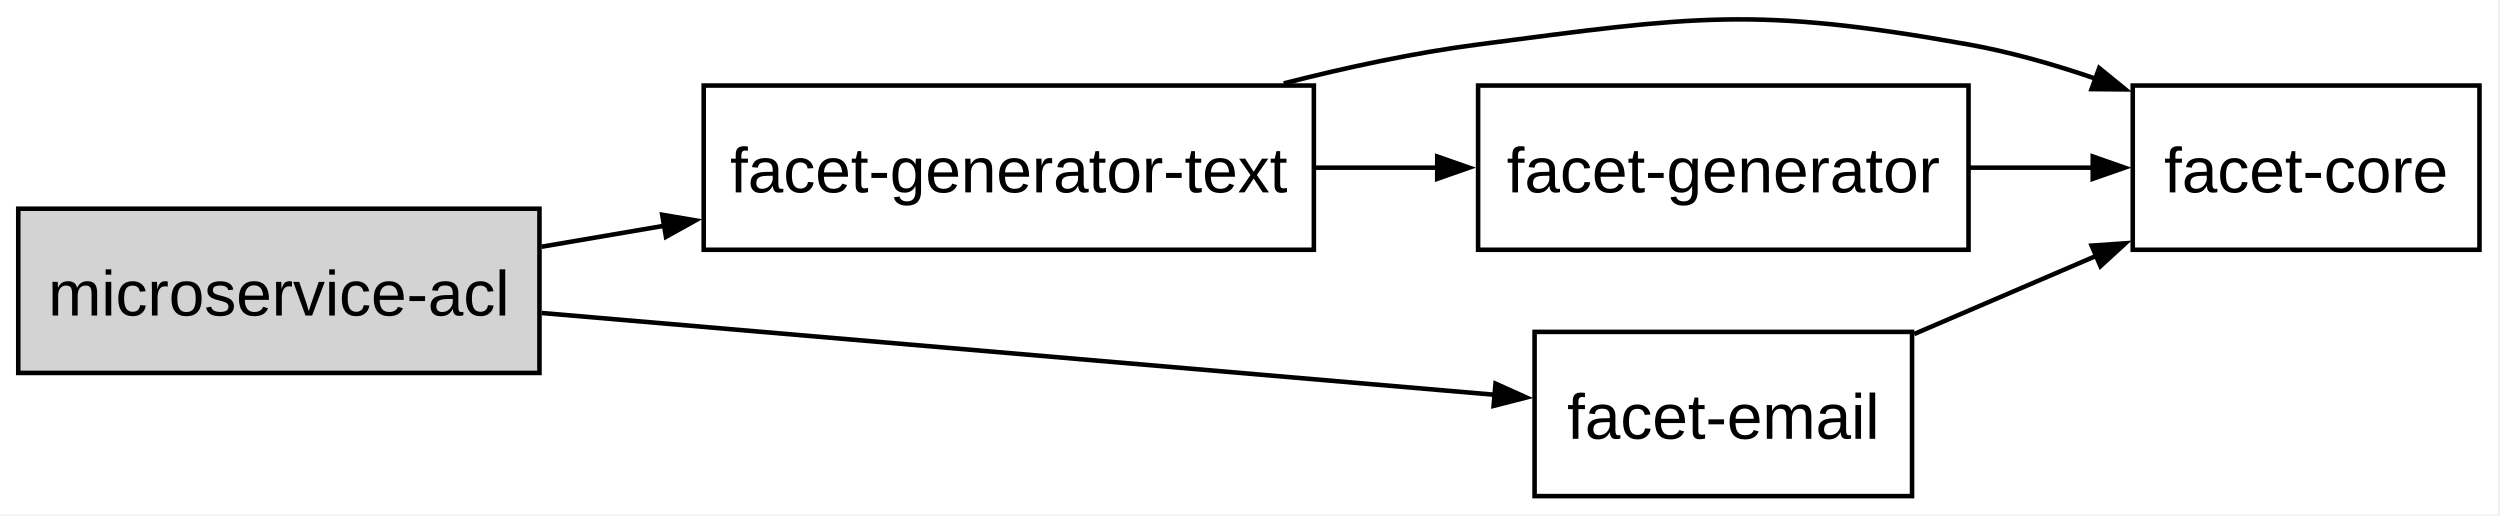
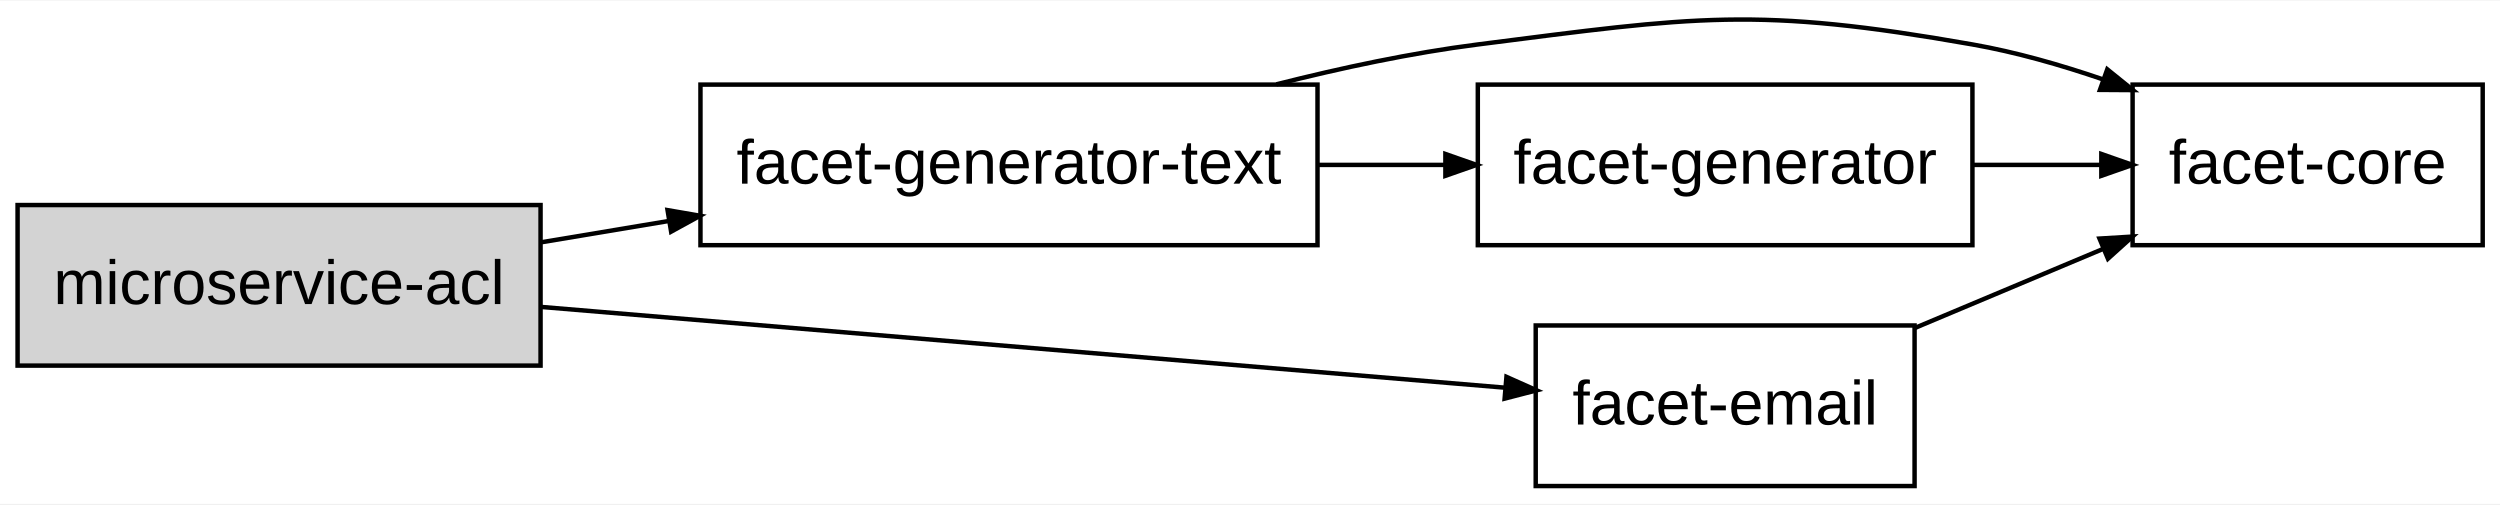
- <svg xmlns="http://www.w3.org/2000/svg" width="548pt" height="113pt" viewBox="0.00 0.00 548.00 113.00">
-   <g id="graph0" class="graph" transform="scale(1 1) rotate(0) translate(4 108.75)">
-     <polygon fill="white" stroke="none" points="-4,4 -4,-108.75 543.5,-108.75 543.5,4 -4,4" />
+ <svg xmlns="http://www.w3.org/2000/svg" width="560pt" height="113pt" viewBox="0.00 0.00 560.49 112.84">
+   <g id="graph0" class="graph" transform="scale(1 1) rotate(0) translate(4 108.84)">
+     <polygon fill="white" stroke="transparent" points="-4,4 -4,-108.84 556.49,-108.84 556.49,4 -4,4" />
    <g id="node1" class="node">
-       <polygon fill="lightgrey" stroke="black" points="114.25,-63 0,-63 0,-27 114.25,-27 114.25,-63" />
-       <text xml:space="preserve" text-anchor="middle" x="57.12" y="-39.58" font-family="Arial" font-size="14.00">microservice-acl</text>
+       <polygon fill="lightgrey" stroke="black" points="117.19,-63 -0.06,-63 -0.06,-27 117.19,-27 117.19,-63" />
+       <text text-anchor="middle" x="58.56" y="-40.8" font-family="Arial" font-size="14.00">microservice-acl</text>
    </g>
    <g id="node2" class="node">
-       <polygon fill="none" stroke="black" points="284,-90 150.25,-90 150.25,-54 284,-54 284,-90" />
-       <text xml:space="preserve" text-anchor="middle" x="217.12" y="-66.58" font-family="Arial" font-size="14.00">facet-generator-text</text>
+       <polygon fill="none" stroke="black" points="291.38,-90 153.04,-90 153.04,-54 291.38,-54 291.38,-90" />
+       <text text-anchor="middle" x="222.21" y="-67.8" font-family="Arial" font-size="14.00">facet-generator-text</text>
    </g>
    <g id="edge1" class="edge">
-       <path fill="none" stroke="black" d="M114.72,-54.67C123.47,-56.17 132.61,-57.73 141.68,-59.28" />
-       <polygon fill="black" stroke="black" points="141.16,-61.67 148.47,-60.44 141.98,-56.84 141.16,-61.67" />
+       <path fill="none" stroke="black" d="M117.46,-54.67C126.72,-56.22 136.42,-57.84 146.01,-59.44" />
+       <polygon fill="black" stroke="black" points="145.66,-61.86 152.96,-60.6 146.46,-57.03 145.66,-61.86" />
    </g>
    <g id="node3" class="node">
-       <polygon fill="none" stroke="black" points="415.12,-36 332.38,-36 332.38,0 415.12,0 415.12,-36" />
-       <text xml:space="preserve" text-anchor="middle" x="373.75" y="-12.57" font-family="Arial" font-size="14.00">facet-email</text>
+       <polygon fill="none" stroke="black" points="425.24,-36 340.3,-36 340.3,0 425.24,0 425.24,-36" />
+       <text text-anchor="middle" x="382.77" y="-13.8" font-family="Arial" font-size="14.00">facet-email</text>
    </g>
    <g id="edge2" class="edge">
-       <path fill="none" stroke="black" d="M114.74,-40.14C174.31,-35.03 267.12,-27.07 323.68,-22.21" />
-       <polygon fill="black" stroke="black" points="323.82,-24.66 330.59,-21.62 323.4,-19.78 323.82,-24.66" />
+       <path fill="none" stroke="black" d="M117.17,-40.17C178.79,-35.01 275.45,-26.91 333.31,-22.06" />
+       <polygon fill="black" stroke="black" points="333.74,-24.48 340.51,-21.46 333.33,-19.6 333.74,-24.48" />
    </g>
    <g id="node4" class="node">
-       <polygon fill="none" stroke="black" points="539.5,-90 463.5,-90 463.5,-54 539.5,-54 539.5,-90" />
-       <text xml:space="preserve" text-anchor="middle" x="501.5" y="-66.58" font-family="Arial" font-size="14.00">facet-core</text>
+       <polygon fill="none" stroke="black" points="552.61,-90 474.12,-90 474.12,-54 552.61,-54 552.61,-90" />
+       <text text-anchor="middle" x="513.36" y="-67.8" font-family="Arial" font-size="14.00">facet-core</text>
    </g>
    <g id="edge3" class="edge">
-       <path fill="none" stroke="black" d="M277.4,-90.47C291.25,-94.01 306.03,-97.18 320,-99 367.38,-105.17 380.47,-107.42 427.5,-99 436.76,-97.34 446.38,-94.59 455.48,-91.46" />
-       <polygon fill="black" stroke="black" points="456.15,-93.83 461.9,-89.15 454.48,-89.22 456.15,-93.83" />
+       <path fill="none" stroke="black" d="M282.15,-90.06C296.76,-93.76 312.48,-97.11 327.3,-99 376.21,-105.24 389.68,-107.57 438.24,-99 447.9,-97.3 457.96,-94.43 467.43,-91.19" />
+       <polygon fill="black" stroke="black" points="468.44,-93.43 474.21,-88.77 466.8,-88.82 468.44,-93.43" />
    </g>
    <g id="node5" class="node">
-       <polygon fill="none" stroke="black" points="427.5,-90 320,-90 320,-54 427.5,-54 427.5,-90" />
-       <text xml:space="preserve" text-anchor="middle" x="373.75" y="-66.58" font-family="Arial" font-size="14.00">facet-generator</text>
+       <polygon fill="none" stroke="black" points="438.21,-90 327.32,-90 327.32,-54 438.21,-54 438.21,-90" />
+       <text text-anchor="middle" x="382.77" y="-67.8" font-family="Arial" font-size="14.00">facet-generator</text>
    </g>
    <g id="edge4" class="edge">
-       <path fill="none" stroke="black" d="M284.15,-72C293.11,-72 302.27,-72 311.15,-72" />
-       <polygon fill="black" stroke="black" points="311.04,-74.45 318.04,-72 311.04,-69.55 311.04,-74.45" />
+       <path fill="none" stroke="black" d="M291.37,-72C300.87,-72 310.59,-72 319.96,-72" />
+       <polygon fill="black" stroke="black" points="320.05,-74.45 327.05,-72 320.05,-69.55 320.05,-74.45" />
    </g>
    <g id="edge6" class="edge">
-       <path fill="none" stroke="black" d="M415.58,-35.53C428.41,-41.04 442.64,-47.15 455.73,-52.77" />
-       <polygon fill="black" stroke="black" points="454.49,-54.91 461.89,-55.42 456.42,-50.41 454.49,-54.91" />
+       <path fill="none" stroke="black" d="M425.16,-35.38C438.67,-41.05 453.72,-47.37 467.47,-53.15" />
+       <polygon fill="black" stroke="black" points="466.7,-55.48 474.1,-55.93 468.59,-50.96 466.7,-55.48" />
    </g>
    <g id="edge5" class="edge">
-       <path fill="none" stroke="black" d="M427.71,-72C436.77,-72 446.1,-72 454.94,-72" />
-       <polygon fill="black" stroke="black" points="454.73,-74.45 461.73,-72 454.73,-69.55 454.73,-74.45" />
+       <path fill="none" stroke="black" d="M438.3,-72C447.81,-72 457.61,-72 466.84,-72" />
+       <polygon fill="black" stroke="black" points="467.11,-74.45 474.11,-72 467.11,-69.55 467.11,-74.45" />
    </g>
  </g>
</svg>
